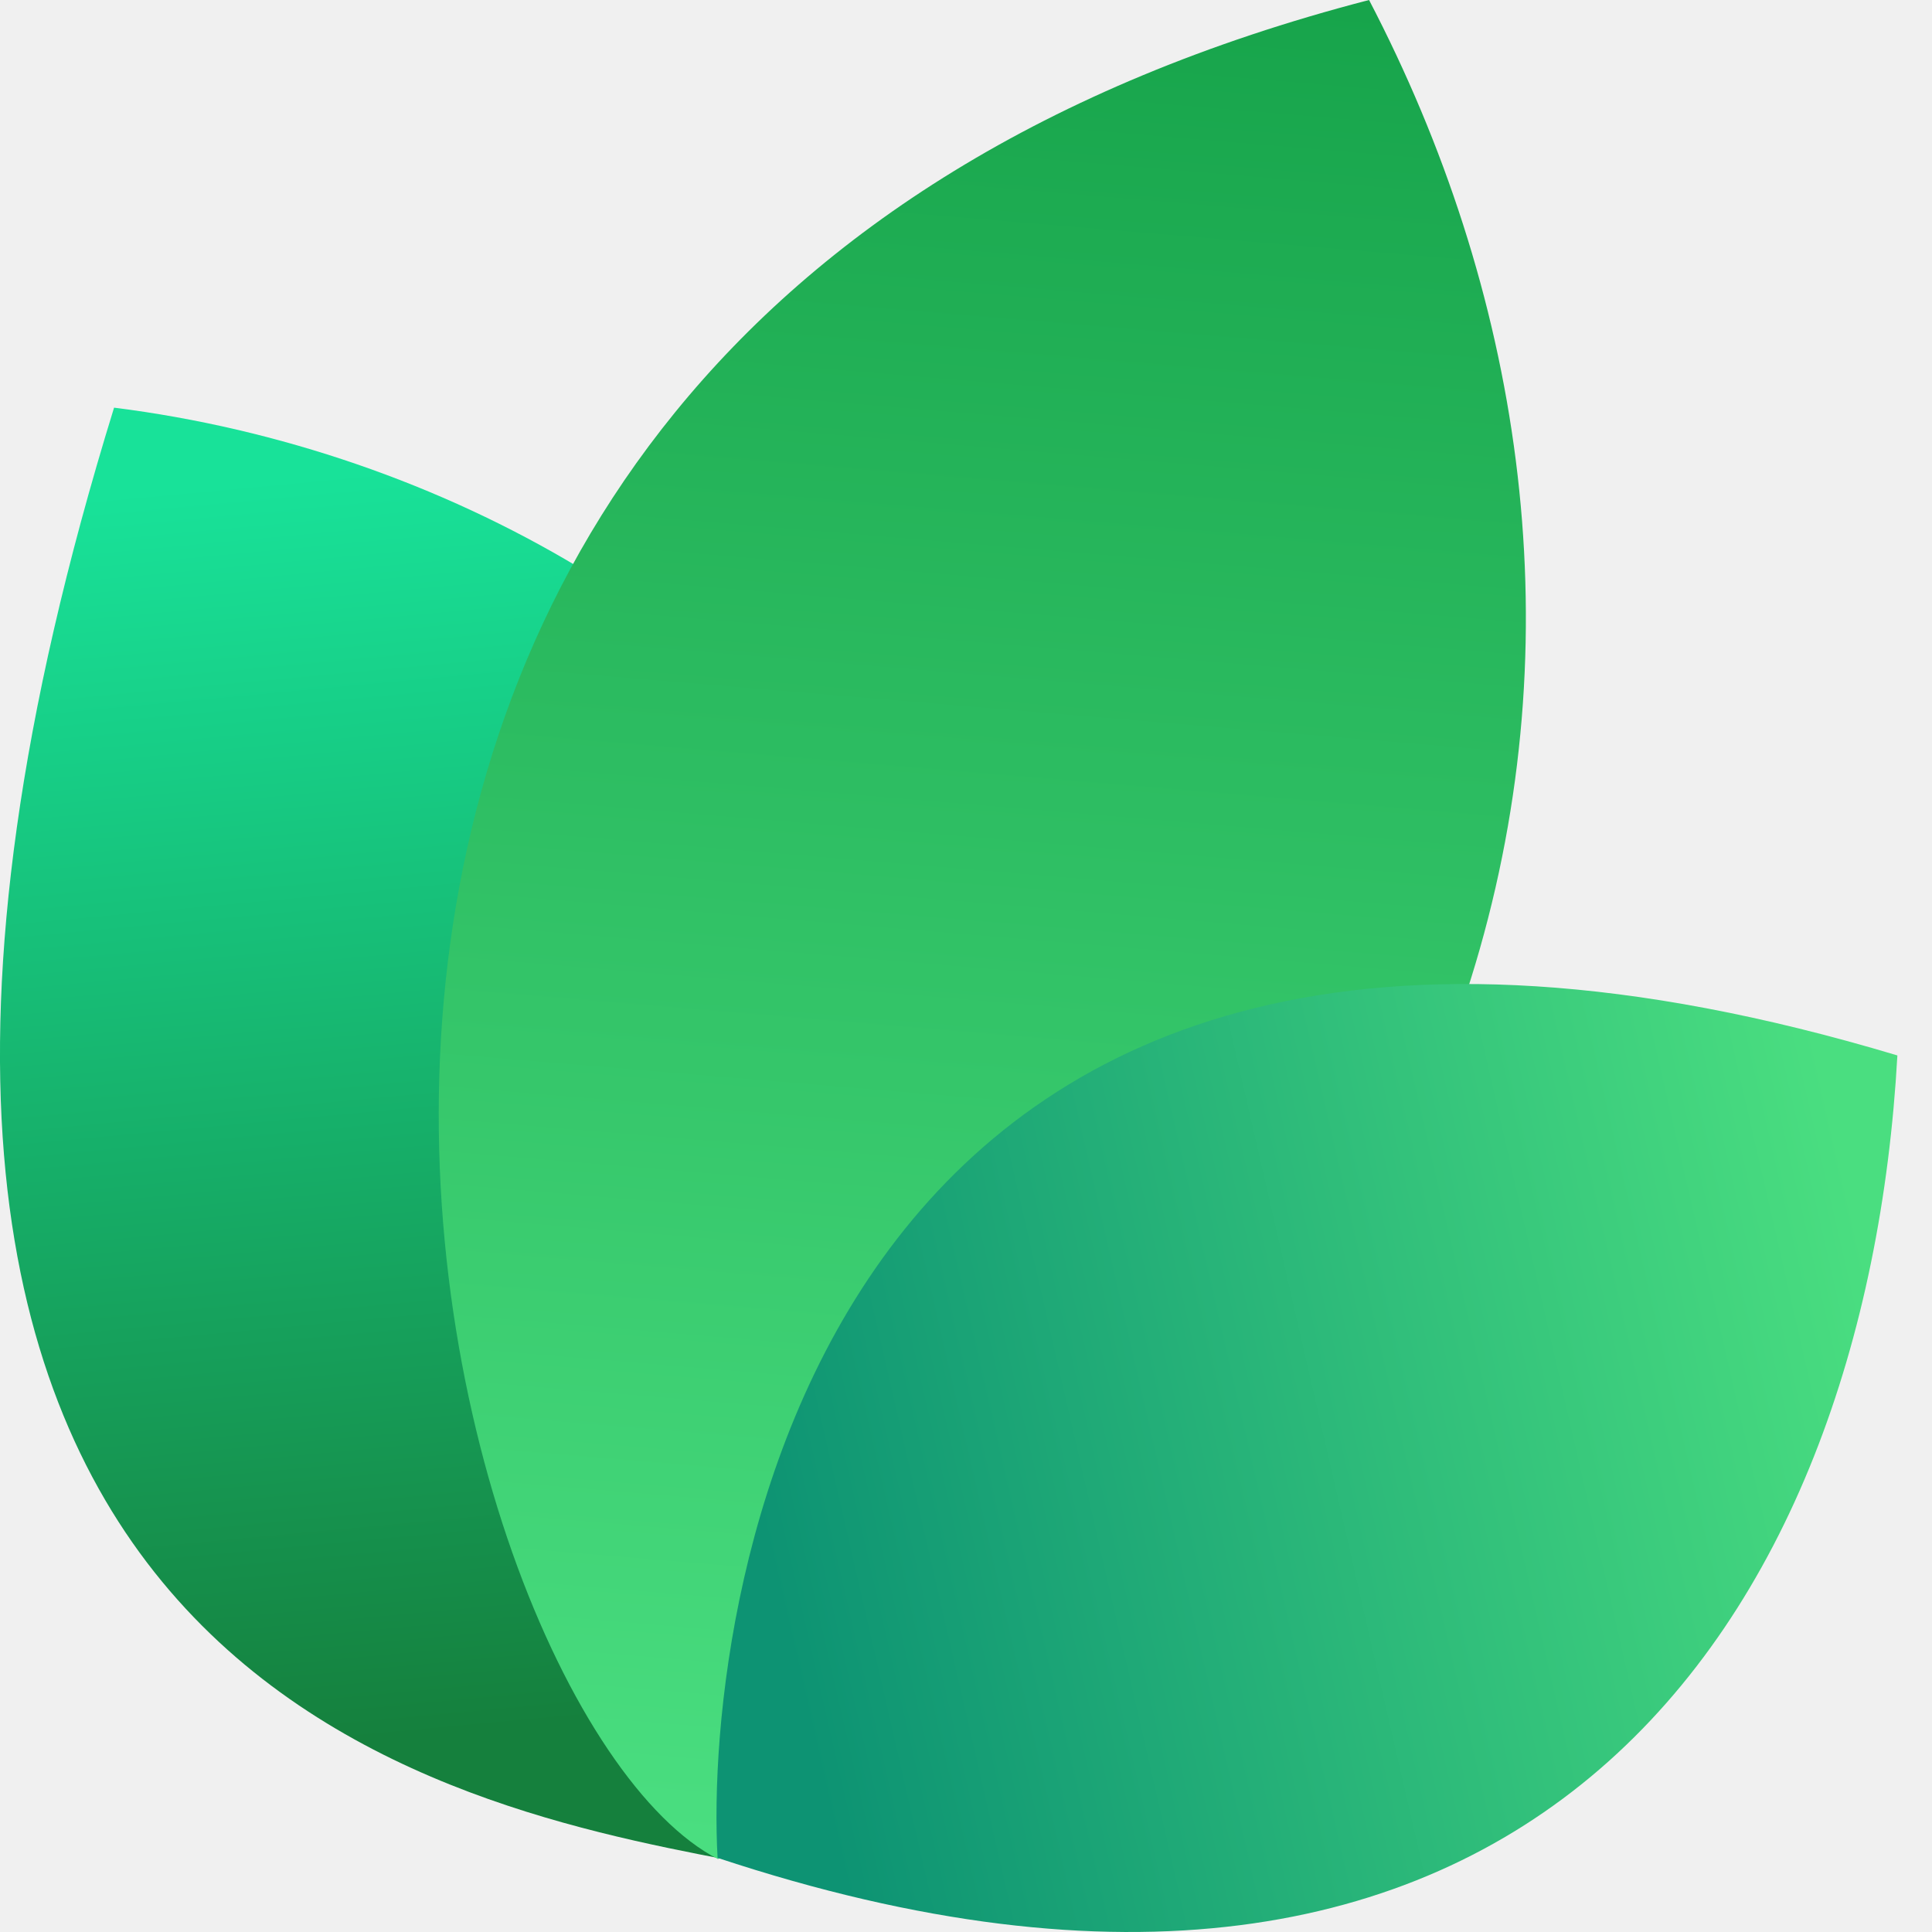
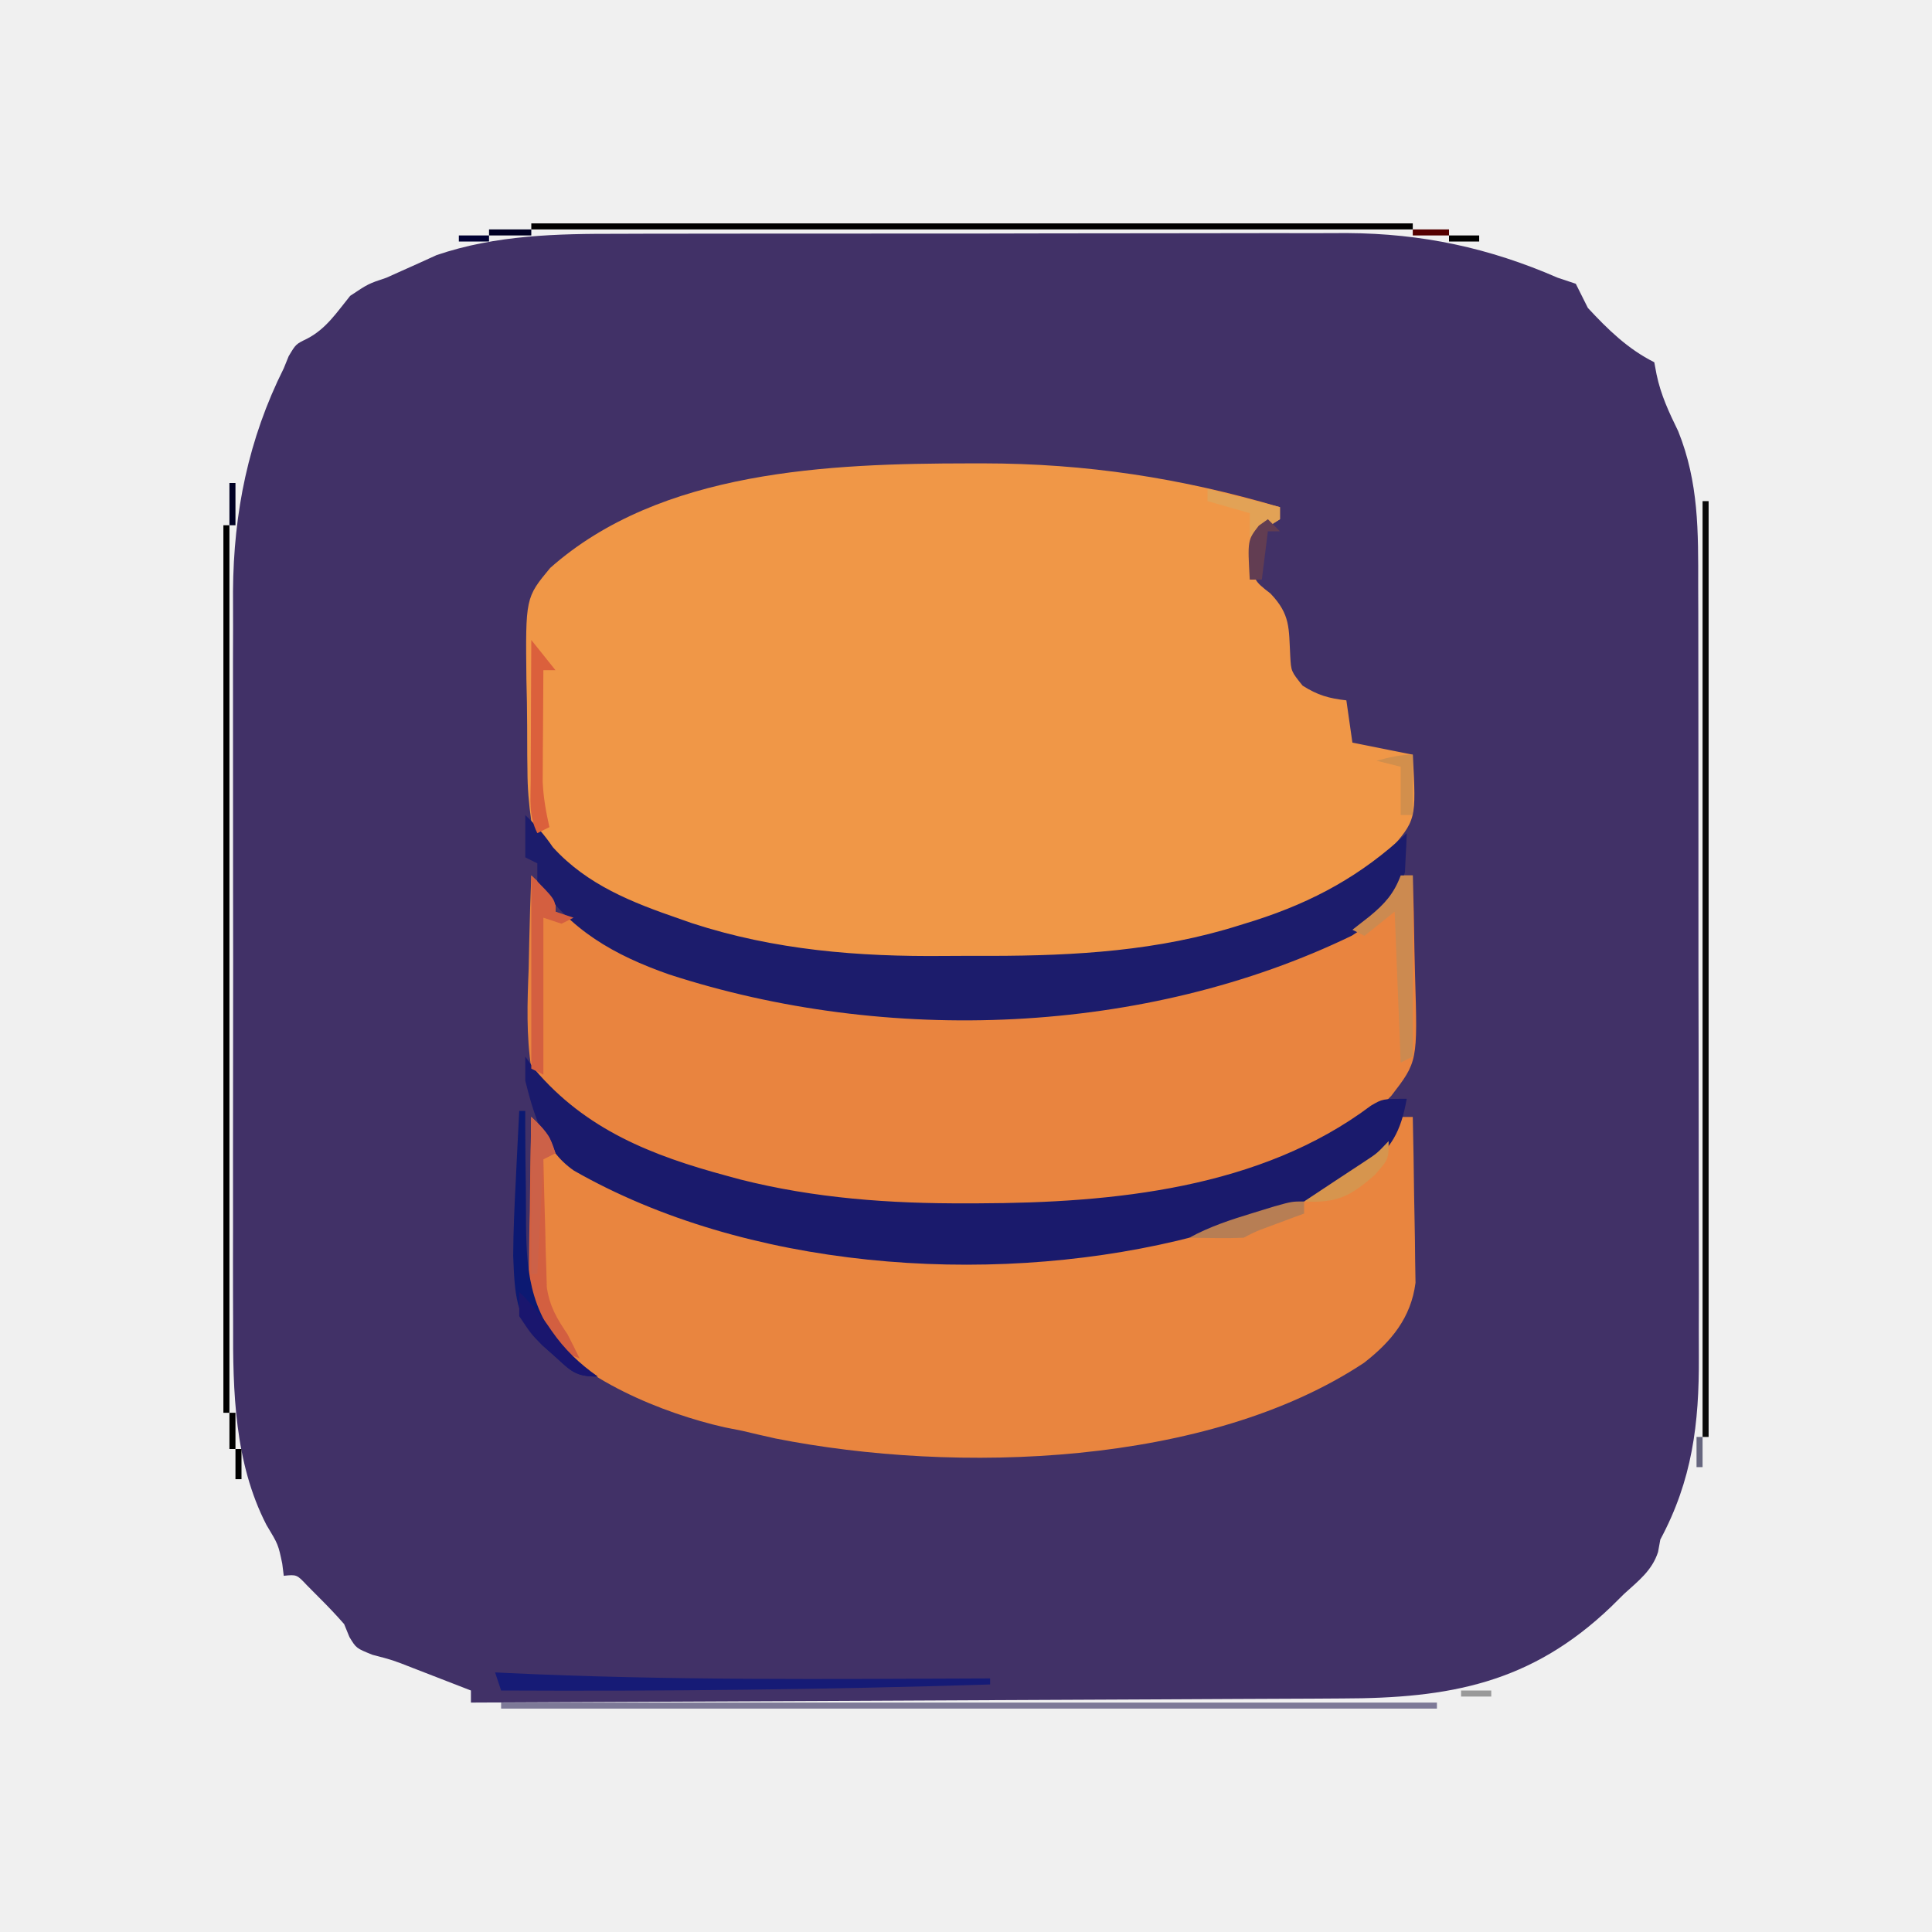
- <svg xmlns="http://www.w3.org/2000/svg" width="24" height="24" viewBox="0 0 24 24" fill="none">
-   <path d="M9.061 23.108C5.268 22.377 -3.391 20.627 1.417 5.064C9.634 6.099 16.973 14.064 9.061 23.108Z" fill="url(#paint0_linear_17557_2021)" />
-   <path d="M8.919 23.094C5.276 21.222 0.784 4.209 17.007 0C20.757 7.193 19.621 16.545 8.919 23.094Z" fill="url(#paint1_linear_17557_2021)" />
-   <path d="M8.914 23.079C8.735 19.882 10.159 9.085 23.57 13.111C23.181 20.123 18.984 26.418 8.914 23.079Z" fill="url(#paint2_linear_17557_2021)" />
-   <defs>
-     <linearGradient id="paint0_linear_17557_2021" x1="3.776" y1="5.916" x2="5.232" y2="21.559" gradientUnits="userSpaceOnUse">
-       <stop stop-color="#18E299" />
-       <stop offset="1" stop-color="#15803D" />
-     </linearGradient>
-     <linearGradient id="paint1_linear_17557_2021" x1="12.171" y1="-0.718" x2="10.19" y2="22.983" gradientUnits="userSpaceOnUse">
-       <stop stop-color="#16A34A" />
-       <stop offset="1" stop-color="#4ADE80" />
-     </linearGradient>
-     <linearGradient id="paint2_linear_17557_2021" x1="23.133" y1="15.353" x2="9.338" y2="18.52" gradientUnits="userSpaceOnUse">
-       <stop stop-color="#4ADE80" />
-       <stop offset="1" stop-color="#0D9373" />
-     </linearGradient>
-   </defs>
+ <svg xmlns="http://www.w3.org/2000/svg" version="1.1" width="320" height="320">
+   <path d="M0 0 C1.417 -0.004 2.835 -0.01 4.252 -0.015 C8.067 -0.029 11.881 -0.029 15.695 -0.027 C18.895 -0.026 22.096 -0.031 25.296 -0.036 C32.855 -0.047 40.413 -0.047 47.972 -0.041 C55.733 -0.035 63.495 -0.047 71.257 -0.069 C77.954 -0.086 84.652 -0.092 91.35 -0.089 C95.335 -0.087 99.32 -0.09 103.305 -0.104 C107.057 -0.116 110.808 -0.114 114.559 -0.101 C116.567 -0.098 118.575 -0.109 120.584 -0.121 C132.989 -0.05 144.108 2.325 155.458 7.275 C156.448 7.605 157.438 7.935 158.458 8.275 C159.124 9.608 159.791 10.941 160.458 12.275 C163.757 15.834 167.091 19.091 171.458 21.275 C171.581 21.935 171.705 22.595 171.833 23.275 C172.552 26.727 173.886 29.541 175.422 32.7 C178.831 41.177 178.749 49.302 178.732 58.329 C178.737 59.849 178.742 61.369 178.748 62.889 C178.761 67.001 178.762 71.113 178.759 75.225 C178.758 78.666 178.763 82.108 178.768 85.549 C178.779 93.674 178.779 101.799 178.773 109.924 C178.767 118.285 178.779 126.645 178.801 135.005 C178.818 142.202 178.824 149.399 178.821 156.596 C178.819 160.886 178.822 165.176 178.836 169.466 C178.848 173.503 178.846 177.541 178.833 181.578 C178.831 183.052 178.834 184.526 178.842 186 C178.9 197.094 177.747 206.416 172.458 216.275 C172.334 216.955 172.21 217.636 172.083 218.337 C171.088 221.42 168.787 223.149 166.458 225.275 C165.754 225.971 165.05 226.667 164.325 227.384 C151.034 240.119 137.499 242.569 119.748 242.594 C118.171 242.603 116.593 242.613 115.015 242.624 C110.756 242.651 106.496 242.666 102.236 242.679 C97.776 242.695 93.316 242.722 88.855 242.747 C80.42 242.794 71.984 242.831 63.548 242.864 C53.94 242.902 44.332 242.952 34.723 243.002 C14.968 243.105 -4.787 243.195 -24.542 243.275 C-24.542 242.615 -24.542 241.955 -24.542 241.275 C-26.583 240.481 -28.625 239.69 -30.667 238.9 C-32.373 238.238 -32.373 238.238 -34.113 237.564 C-37.489 236.236 -37.489 236.236 -40.847 235.361 C-43.542 234.275 -43.542 234.275 -44.667 232.415 C-44.956 231.709 -45.245 231.002 -45.542 230.275 C-46.824 228.811 -48.162 227.395 -49.542 226.025 C-50.244 225.318 -50.945 224.612 -51.667 223.884 C-53.384 222.058 -53.384 222.058 -55.542 222.275 C-55.666 221.285 -55.666 221.285 -55.792 220.275 C-56.454 217.094 -56.454 217.094 -58.417 213.837 C-63.713 203.538 -63.984 191.746 -63.931 180.413 C-63.935 178.986 -63.94 177.558 -63.947 176.131 C-63.96 172.298 -63.955 168.465 -63.945 164.633 C-63.938 160.594 -63.945 156.555 -63.95 152.517 C-63.955 145.739 -63.948 138.961 -63.934 132.182 C-63.917 124.381 -63.923 116.58 -63.939 108.778 C-63.953 102.042 -63.955 95.306 -63.947 88.57 C-63.942 84.564 -63.941 80.557 -63.951 76.551 C-63.96 72.781 -63.954 69.012 -63.937 65.243 C-63.931 63.225 -63.94 61.208 -63.949 59.19 C-63.86 46.14 -61.396 33.981 -55.542 22.275 C-55.274 21.615 -55.006 20.955 -54.73 20.275 C-53.542 18.275 -53.542 18.275 -51.73 17.4 C-48.515 15.746 -46.801 13.054 -44.542 10.275 C-41.542 8.275 -41.542 8.275 -38.542 7.275 C-37.719 6.905 -36.895 6.535 -36.046 6.154 C-35.076 5.719 -34.105 5.285 -33.105 4.837 C-32.158 4.405 -31.21 3.973 -30.234 3.529 C-20.382 0.182 -10.312 -0.02 0 0 Z " fill="#413167" transform="translate(102.5425,38.72534)" />
+   <path d="M0 0 C1.128 -0.002 1.128 -0.002 2.278 -0.003 C19.443 0.012 35.058 2.408 51.5 7.25 C51.5 7.91 51.5 8.57 51.5 9.25 C50.84 9.642 50.18 10.034 49.5 10.438 C47.151 12.189 47.151 12.189 46.938 15.625 C47.142 19.383 47.142 19.383 49.938 21.562 C53.269 25.057 52.951 27.292 53.207 31.938 C53.346 34.442 53.346 34.442 55.25 36.812 C57.709 38.384 59.614 38.929 62.5 39.25 C62.83 41.56 63.16 43.87 63.5 46.25 C66.8 46.91 70.1 47.57 73.5 48.25 C74.085 59.077 74.085 59.077 69.5 64.25 C54.745 79.117 29.732 82.29 9.707 82.488 C8.887 82.498 8.067 82.508 7.222 82.518 C-27.343 82.846 -27.343 82.846 -42.5 78.25 C-43.235 78.03 -43.97 77.811 -44.728 77.584 C-55.755 74.159 -66.61 69.731 -72.5 59.25 C-72.919 56.322 -73.132 53.776 -73.137 50.852 C-73.148 50.058 -73.159 49.264 -73.17 48.446 C-73.186 46.774 -73.191 45.101 -73.186 43.429 C-73.187 40.888 -73.247 38.353 -73.311 35.812 C-73.461 22.25 -73.461 22.25 -69.371 17.32 C-51.082 1.102 -23.129 0.022 0 0 Z " fill="#F09747" transform="translate(160.5,76.75)" />
+   <path d="M0 0 C1.774 1.759 3.494 3.536 5.188 5.375 C13.272 12.92 22.798 16.177 33.375 18.625 C34.27 18.842 35.164 19.058 36.086 19.281 C47.676 22.01 59.016 22.241 70.875 22.25 C71.704 22.251 72.532 22.251 73.386 22.252 C85.48 22.236 97.207 21.946 109 19 C109.73 18.823 110.46 18.646 111.212 18.464 C129.429 13.994 129.429 13.994 143 2 C143.33 1.34 143.66 0.68 144 0 C144.66 0 145.32 0 146 0 C146.099 4.305 146.172 8.609 146.22 12.915 C146.24 14.378 146.267 15.84 146.302 17.303 C146.351 19.413 146.373 21.522 146.391 23.633 C146.412 24.9 146.433 26.167 146.454 27.473 C145.712 33.235 142.47 37.19 137.938 40.715 C112.074 57.871 70.413 59.173 40.499 53.268 C38.661 52.868 36.83 52.435 35 52 C34.025 51.807 33.051 51.613 32.047 51.414 C21.793 49.105 7.838 43.453 1.38 34.839 C-0.385 31.209 -0.341 28.54 -0.293 24.512 C-0.289 23.809 -0.284 23.105 -0.28 22.381 C-0.263 20.149 -0.226 17.919 -0.188 15.688 C-0.172 14.169 -0.159 12.65 -0.146 11.131 C-0.114 7.42 -0.062 3.71 0 0 Z " fill="#E9853F" transform="translate(88,185)" />
+   <path d="M0 0 C1.376 1.29 2.708 2.627 4 4 C4 4.66 4 5.32 4 6 C4.563 6.272 5.127 6.544 5.707 6.824 C7.233 7.607 8.732 8.444 10.199 9.332 C39.153 26.559 80.323 25.457 112 18 C129.334 13.707 129.334 13.707 142.5 2.625 C143.243 1.326 143.243 1.326 144 0 C144.66 0 145.32 0 146 0 C146.125 4.126 146.215 8.251 146.275 12.378 C146.3 13.779 146.334 15.179 146.377 16.579 C146.809 30.832 146.809 30.832 142.424 36.527 C136.438 42.718 128.058 46.305 120 49 C119.23 49.264 118.461 49.529 117.668 49.801 C84.141 60.096 41.256 58.631 9.93 42.137 C2.385 36.634 2.385 36.634 0 32 C-0.842 26.466 -0.665 21.077 -0.438 15.5 C-0.402 13.995 -0.37 12.49 -0.342 10.984 C-0.265 7.321 -0.145 3.661 0 0 Z " fill="#E9843F" transform="translate(88,145)" />
+   <path d="M0 0 C1.777 1.688 3.184 3.272 4.562 5.312 C10.24 11.572 17.724 14.493 25.562 17.188 C26.239 17.425 26.915 17.663 27.612 17.908 C41.342 22.379 55.155 23.477 69.493 23.336 C72.064 23.312 74.634 23.316 77.205 23.322 C91.171 23.3 104.905 22.503 118.312 18.25 C119.578 17.857 119.578 17.857 120.87 17.457 C130.605 14.323 138.513 9.988 146 3 C145.966 4.376 145.896 5.751 145.812 7.125 C145.778 7.891 145.743 8.656 145.707 9.445 C144.325 14.44 141.12 17.284 136.906 19.977 C102.702 36.53 59.857 38.132 23.793 26.387 C14.761 23.224 7.356 19.034 2 11 C2 10.01 2 9.02 2 8 C1.34 7.67 0.68 7.34 0 7 C0 4.69 0 2.38 0 0 Z " fill="#1C1C6C" transform="translate(87,135)" />
+   <path d="M0 0 C0.516 0.701 1.031 1.403 1.562 2.125 C10.037 12.12 20.983 16.409 33.375 19.75 C34.104 19.949 34.834 20.147 35.585 20.352 C47.927 23.477 60.433 24.366 73.125 24.312 C73.791 24.311 74.458 24.31 75.144 24.309 C97.326 24.233 121.766 21.894 140.062 8.137 C142 7 142 7 146 7 C145.015 12.472 143.504 15.198 139.086 18.598 C130.214 24.562 120.283 27.47 110 30 C109.33 30.168 108.66 30.336 107.97 30.509 C76.077 38.062 36.532 35.161 8.059 18.891 C3.05 15.426 1.431 9.65 0 4 C0 2.68 0 1.36 0 0 Z " fill="#1A1A6C" transform="translate(87,175)" />
+   <path d="M0 0 C51.15 0 102.3 0 155 0 C155 0.33 155 0.66 155 1 C103.85 1 52.7 1 0 1 C0 0.67 0 0.34 0 0 Z " fill="#7D7997" transform="translate(83,282)" />
+   <path d="M0 0 C0.33 0 0.66 0 1 0 C1 51.15 1 102.3 1 155 C0.67 155 0.34 155 0 155 C0 103.85 0 52.7 0 0 Z " fill="#0B0B0B" transform="translate(282,83)" />
+   <path d="M0 0 C0.33 0 0.66 0 1 0 C1 48.51 1 97.02 1 147 C0.67 147 0.34 147 0 147 C0 98.49 0 49.98 0 0 Z " fill="#000000" transform="translate(37,87)" />
+   <path d="M0 0 C48.18 0 96.36 0 146 0 C146 0.33 146 0.66 146 1 C97.82 1 49.64 1 0 1 C0 0.67 0 0.34 0 0 Z " fill="#010000" transform="translate(88,37)" />
+   <path d="M0 0 C0.601 0.03 1.202 0.061 1.821 0.092 C28.533 1.367 55.265 1.099 82 1 C82 1.33 82 1.66 82 2 C54.993 2.851 28.019 3.132 1 3 C0.67 2.01 0.34 1.02 0 0 Z " fill="#161B76" transform="translate(82,277)" />
+   <path d="M0 0 C2.248 2.052 3.002 3.007 4 6 C3.01 6.495 3.01 6.495 2 7 C2.081 10.897 2.194 14.792 2.312 18.688 C2.335 19.79 2.358 20.893 2.381 22.029 C2.416 23.096 2.452 24.163 2.488 25.262 C2.514 26.241 2.541 27.22 2.568 28.229 C3.067 31.43 4.201 33.333 6 36 C6.681 37.326 7.353 38.657 8 40 C3.744 38.48 2.152 35.871 0 32 C-0.454 28.381 -0.454 28.381 -0.391 24.414 C-0.385 23.712 -0.379 23.01 -0.373 22.287 C-0.351 20.066 -0.301 17.846 -0.25 15.625 C-0.23 14.111 -0.212 12.596 -0.195 11.082 C-0.151 7.387 -0.082 3.694 0 0 Z " fill="#D35F40" transform="translate(88,185)" />
+   <path d="M0 0 C0.66 0 1.32 0 2 0 C2 9.9 2 19.8 2 30 C1.34 30.33 0.68 30.66 0 31 C-0.33 22.75 -0.66 14.5 -1 6 C-2.65 7.32 -4.3 8.64 -6 10 C-6.66 9.67 -7.32 9.34 -8 9 C-6.577 7.886 -6.577 7.886 -5.125 6.75 C-2.675 4.722 -1.127 3.042 0 0 Z " fill="#CC8A50" transform="translate(232,145)" />
+   <path d="M0 0 C4 4 4 4 4 6 C4.99 6.33 5.98 6.66 7 7 C6.01 7.495 6.01 7.495 5 8 C4.01 7.67 3.02 7.34 2 7 C2 15.58 2 24.16 2 33 C1.34 32.67 0.68 32.34 0 32 C0 21.44 0 10.88 0 0 Z " fill="#D45F40" transform="translate(88,145)" />
+   <path d="M0 0 C0.33 0 0.66 0 1 0 C0.999 0.892 0.998 1.784 0.997 2.703 C1.007 6.053 1.043 9.401 1.098 12.75 C1.116 14.192 1.123 15.634 1.12 17.076 C1.108 26.039 1.521 33.14 8 40 C10.663 42.487 10.663 42.487 13 44 C9.281 44 8.639 43.126 5.938 40.688 C5.245 40.073 4.553 39.458 3.84 38.824 C-0.717 34.306 -0.737 30.108 -1 24 C-0.974 19.784 -0.785 15.585 -0.562 11.375 C-0.51 10.275 -0.458 9.176 -0.404 8.043 C-0.276 5.362 -0.141 2.681 0 0 Z " fill="#0C1972" transform="translate(86,184)" />
+   <path d="M0 0 C1.32 1.65 2.64 3.3 4 5 C3.34 5 2.68 5 2 5 C1.971 8.396 1.953 11.792 1.938 15.188 C1.929 16.147 1.921 17.107 1.912 18.096 C1.909 19.027 1.906 19.958 1.902 20.918 C1.897 21.772 1.892 22.625 1.886 23.505 C2.004 26.092 2.429 28.477 3 31 C2.34 31.33 1.68 31.66 1 32 C-0.461 29.078 -0.111 26.501 -0.098 23.242 C-0.096 22.579 -0.095 21.916 -0.093 21.233 C-0.088 19.114 -0.075 16.994 -0.062 14.875 C-0.057 13.439 -0.053 12.003 -0.049 10.566 C-0.038 7.044 -0.021 3.522 0 0 Z " fill="#DB603C" transform="translate(88,106)" />
+   <path d="M0 0 C3 3 3 3 4 6 C3.01 6.495 3.01 6.495 2 7 C1.67 13.27 1.34 19.54 1 26 C0.67 26 0.34 26 0 26 C0 17.42 0 8.84 0 0 Z " fill="#CC6148" transform="translate(88,185)" />
+   <path d="M0 0 C2.107 2.004 3.769 4.018 5.375 6.438 C7.548 9.555 9.888 11.777 13 14 C9.281 14 8.639 13.126 5.938 10.688 C5.245 10.073 4.553 9.458 3.84 8.824 C2 7 2 7 0 4 C0 2.68 0 1.36 0 0 Z " fill="#1A166E" transform="translate(86,214)" />
+   <path d="M0 0 C0 0.66 0 1.32 0 2 C-0.554 2.205 -1.109 2.41 -1.68 2.621 C-2.404 2.891 -3.129 3.16 -3.875 3.438 C-4.594 3.704 -5.314 3.971 -6.055 4.246 C-8.036 4.979 -8.036 4.979 -10 6 C-11.54 6.07 -13.083 6.085 -14.625 6.062 C-15.851 6.049 -15.851 6.049 -17.102 6.035 C-18.041 6.018 -18.041 6.018 -19 6 C-15.586 4.133 -12.091 3.008 -8.375 1.875 C-7.228 1.522 -6.08 1.169 -4.898 0.805 C-2 0 -2 0 0 0 Z " fill="#B77E54" transform="translate(216,199)" />
+   <path d="M0 0 C0 3 0 3 -2.25 5.562 C-6.285 9.139 -8.586 10.301 -14 10 C-12.273 8.849 -10.544 7.701 -8.809 6.562 C-8.026 6.047 -7.244 5.531 -6.438 5 C-5.652 4.484 -4.867 3.969 -4.059 3.438 C-1.909 2.026 -1.909 2.026 0 0 Z " fill="#D6954E" transform="translate(230,189)" />
+   <path d="M0 0 C5.94 1.485 5.94 1.485 12 3 C12 3.66 12 4.32 12 5 C9.5 6.625 9.5 6.625 7 8 C7 6.68 7 5.36 7 4 C4.69 3.34 2.38 2.68 0 2 C0 1.34 0 0.68 0 0 Z " fill="#E2A256" transform="translate(200,81)" />
+   <path d="M0 0 C0 3.3 0 6.6 0 10 C-0.66 10 -1.32 10 -2 10 C-2 7.36 -2 4.72 -2 2 C-3.32 1.67 -4.64 1.34 -6 1 C-3.924 0.447 -2.156 0 0 0 Z " fill="#D28F4C" transform="translate(234,125)" />
+   <path d="M0 0 C0.66 0.66 1.32 1.32 2 2 C1.34 2 0.68 2 0 2 C-0.33 4.64 -0.66 7.28 -1 10 C-1.66 10 -2.32 10 -3 10 C-3.369 3.477 -3.369 3.477 -1.5 1.062 C-1.005 0.712 -0.51 0.361 0 0 Z " fill="#623D52" transform="translate(210,86)" />
+   <path d="M0 0 C0.33 0 0.66 0 1 0 C1 2.31 1 4.62 1 7 C0.67 7 0.34 7 0 7 C0 4.69 0 2.38 0 0 Z " fill="#000024" transform="translate(38,80)" />
+   <path d="M0 0 C2.31 0 4.62 0 7 0 C7 0.33 7 0.66 7 1 C4.69 1 2.38 1 0 1 C0 0.67 0 0.34 0 0 Z " fill="#000024" transform="translate(81,38)" />
+   <path d="M0 0 C0.33 0 0.66 0 1 0 C1 1.98 1 3.96 1 6 C0.67 6 0.34 6 0 6 C0 4.02 0 2.04 0 0 Z " fill="#000000" transform="translate(38,234)" />
+   <path d="M0 0 C1.98 0 3.96 0 6 0 C6 0.33 6 0.66 6 1 C4.02 1 2.04 1 0 1 C0 0.67 0 0.34 0 0 Z " fill="#550000" transform="translate(234,38)" />
+   <path d="M0 0 C1.65 0 3.3 0 5 0 C5 0.33 5 0.66 5 1 C3.35 1 1.7 1 0 1 C0 0.67 0 0.34 0 0 Z " fill="#999999" transform="translate(242,280)" />
+   <path d="M0 0 C0.33 0 0.66 0 1 0 C1 1.65 1 3.3 1 5 C0.67 5 0.34 5 0 5 C0 3.35 0 1.7 0 0 Z " fill="#66667F" transform="translate(281,238)" />
+   <path d="M0 0 C0.33 0 0.66 0 1 0 C1 1.65 1 3.3 1 5 C0.67 5 0.34 5 0 5 C0 3.35 0 1.7 0 0 Z " fill="#000000" transform="translate(39,240)" />
+   <path d="M0 0 C1.65 0 3.3 0 5 0 C5 0.33 5 0.66 5 1 C3.35 1 1.7 1 0 1 C0 0.67 0 0.34 0 0 Z " fill="#000000" transform="translate(240,39)" />
+   <path d="M0 0 C1.65 0 3.3 0 5 0 C5 0.33 5 0.66 5 1 C3.35 1 1.7 1 0 1 C0 0.67 0 0.34 0 0 Z " fill="#000033" transform="translate(76,39)" />
+   <path d="M0 0 C4 1 4 1 4 1 Z " fill="#5F5F7F" transform="translate(238,281)" />
+   <path d="M0 0 C4 1 4 1 4 1 Z " fill="#3F3F3F" transform="translate(74,280)" />
+   <path d="M0 0 C1 4 1 4 1 4 Z " fill="#7F7F7F" transform="translate(280,243)" />
+   <path d="M0 0 C1 4 1 4 1 4 Z " fill="#402020" transform="translate(281,78)" />
+   <path d="M0 0 C1 4 1 4 1 4 Z " fill="#7F7F7F" transform="translate(280,74)" />
+   <path d="M0 0 C1 4 1 4 1 4 Z " fill="#000000" transform="translate(39,76)" />
+   <path d="M0 0 C3 1 3 1 3 1 Z " fill="#555555" transform="translate(69,278)" />
+   <path d="" fill="#000000" transform="translate(0,0)" />
+   <path d="" fill="#000000" transform="translate(0,0)" />
+   <path d="" fill="#000000" transform="translate(0,0)" />
+   <path d="" fill="#7F5555" transform="translate(0,0)" />
+   <path d="" fill="#000000" transform="translate(0,0)" />
+   <path d="M0 0 C3 1 3 1 3 1 Z " fill="#000000" transform="translate(250,42)" />
+   <path d="M0 0 C3 1 3 1 3 1 Z " fill="#000000" transform="translate(70,41)" />
+   <path d="M0 0 C3 1 3 1 3 1 Z " fill="#000000" transform="translate(73,40)" />
+   <path d="M0 0 C2 1 2 1 2 1 Z " fill="#BFBFBF" transform="translate(247,279)" />
+   <path d="M0 0 C2 1 2 1 2 1 Z " fill="#000000" transform="translate(72,279)" />
+   <path d="M0 0 C2 1 2 1 2 1 Z " fill="#7F7F7F" transform="translate(249,278)" />
+   <path d="M0 0 C2 1 2 1 2 1 Z " fill="#7F7F7F" transform="translate(251,277)" />
+   <path d="M0 0 C2 1 2 1 2 1 Z " fill="#000000" transform="translate(67,277)" />
+   <path d="M0 0 C2 1 2 1 2 1 Z " fill="#404040" transform="translate(253,276)" />
+   <path d="M0 0 C2 1 2 1 2 1 Z " fill="#00007F" transform="translate(65,276)" />
+   <path d="M0 0 C2 1 2 1 2 1 Z " fill="#7F7F7F" transform="translate(255,275)" />
+   <path d="M0 0 C2 1 2 1 2 1 Z " fill="#7F7F7F" transform="translate(63,275)" />
+   <path d="M0 0 C2 1 2 1 2 1 Z " fill="#7F7F7F" transform="translate(257,274)" />
+   <path d="M0 0 C2 1 2 1 2 1 Z " fill="#7F7F7F" transform="translate(261,271)" />
+   <path d="" fill="#7F7F7F" transform="translate(0,0)" />
+   <path d="" fill="#000000" transform="translate(0,0)" />
+   <path d="" fill="#7F7F7F" transform="translate(0,0)" />
+   <path d="" fill="#404040" transform="translate(0,0)" />
+   <path d="" fill="#000000" transform="translate(0,0)" />
+   <path d="" fill="#7F7F7F" transform="translate(0,0)" />
+   <path d="" fill="#000000" transform="translate(0,0)" />
+   <path d="" fill="#7F7F7F" transform="translate(0,0)" />
+   <path d="" fill="#7F7F7F" transform="translate(0,0)" />
+   <path d="" fill="#7F7F7F" transform="translate(0,0)" />
+   <path d="" fill="#000000" transform="translate(0,0)" />
+   <path d="" fill="#7F7F7F" transform="translate(0,0)" />
+   <path d="" fill="#000000" transform="translate(0,0)" />
+   <path d="" fill="#7F7F7F" transform="translate(0,0)" />
+   <path d="" fill="#000000" transform="translate(0,0)" />
+   <path d="" fill="#7F7F7F" transform="translate(0,0)" />
+   <path d="" fill="#000000" transform="translate(0,0)" />
+   <path d="M0 0 C2 1 2 1 2 1 Z " fill="#000000" transform="translate(265,52)" />
+   <path d="M0 0 C2 1 2 1 2 1 Z " fill="#7F7F00" transform="translate(255,44)" />
+   <path d="M0 0 C2 1 2 1 2 1 Z " fill="#000000" transform="translate(64,44)" />
+   <path d="M0 0 C2 1 2 1 2 1 Z " fill="#000000" transform="translate(253,43)" />
+   <path d="M0 0 C2 1 2 1 2 1 Z " fill="#000000" transform="translate(66,43)" />
+   <path d="M0 0 C2 1 2 1 2 1 Z " fill="#000000" transform="translate(68,42)" />
+   <path d="M0 0 C2 1 2 1 2 1 Z " fill="#000000" transform="translate(248,41)" />
+   <path d="M0 0 C2 1 2 1 2 1 Z " fill="#000000" transform="translate(245,40)" />
+   <path d="" fill="#000000" transform="translate(0,0)" />
+   <path d="" fill="#FFFFFF" transform="translate(0,0)" />
+   <path d="" fill="#000000" transform="translate(0,0)" />
+   <path d="" fill="#000000" transform="translate(0,0)" />
+   <path d="" fill="#FFFFFF" transform="translate(0,0)" />
+   <path d="" fill="#000000" transform="translate(0,0)" />
+   <path d="" fill="#FFFFFF" transform="translate(0,0)" />
+   <path d="" fill="#000000" transform="translate(0,0)" />
+   <path d="" fill="#808080" transform="translate(0,0)" />
+   <path d="" fill="#000000" transform="translate(0,0)" />
+   <path d="" fill="#808080" transform="translate(0,0)" />
+   <path d="" fill="#000000" transform="translate(0,0)" />
+   <path d="" fill="#808080" transform="translate(0,0)" />
+   <path d="" fill="#000000" transform="translate(0,0)" />
+   <path d="" fill="#808080" transform="translate(0,0)" />
+   <path d="" fill="#000000" transform="translate(0,0)" />
+   <path d="" fill="#FFFFFF" transform="translate(0,0)" />
+   <path d="" fill="#000000" transform="translate(0,0)" />
+   <path d="" fill="#FFFFFF" transform="translate(0,0)" />
+   <path d="" fill="#000000" transform="translate(0,0)" />
+   <path d="" fill="#000000" transform="translate(0,0)" />
+   <path d="" fill="#000000" transform="translate(0,0)" />
+   <path d="" fill="#000000" transform="translate(0,0)" />
+   <path d="" fill="#FFFFFF" transform="translate(0,0)" />
+   <path d="" fill="#000000" transform="translate(0,0)" />
+   <path d="" fill="#000000" transform="translate(0,0)" />
+   <path d="" fill="#000000" transform="translate(0,0)" />
+   <path d="" fill="#000000" transform="translate(0,0)" />
+   <path d="" fill="#000000" transform="translate(0,0)" />
+   <path d="" fill="#000000" transform="translate(0,0)" />
+   <path d="" fill="#000000" transform="translate(0,0)" />
+   <path d="" fill="#000000" transform="translate(0,0)" />
+   <path d="" fill="#000000" transform="translate(0,0)" />
+   <path d="" fill="#000000" transform="translate(0,0)" />
+   <path d="" fill="#000000" transform="translate(0,0)" />
+   <path d="" fill="#000000" transform="translate(0,0)" />
+   <path d="" fill="#000000" transform="translate(0,0)" />
+   <path d="" fill="#000000" transform="translate(0,0)" />
+   <path d="" fill="#000000" transform="translate(0,0)" />
+   <path d="" fill="#000000" transform="translate(0,0)" />
+   <path d="" fill="#000000" transform="translate(0,0)" />
+   <path d="" fill="#000000" transform="translate(0,0)" />
+   <path d="" fill="#000000" transform="translate(0,0)" />
+   <path d="" fill="#000000" transform="translate(0,0)" />
+   <path d="" fill="#000000" transform="translate(0,0)" />
+   <path d="" fill="#000000" transform="translate(0,0)" />
+   <path d="" fill="#000000" transform="translate(0,0)" />
</svg>
